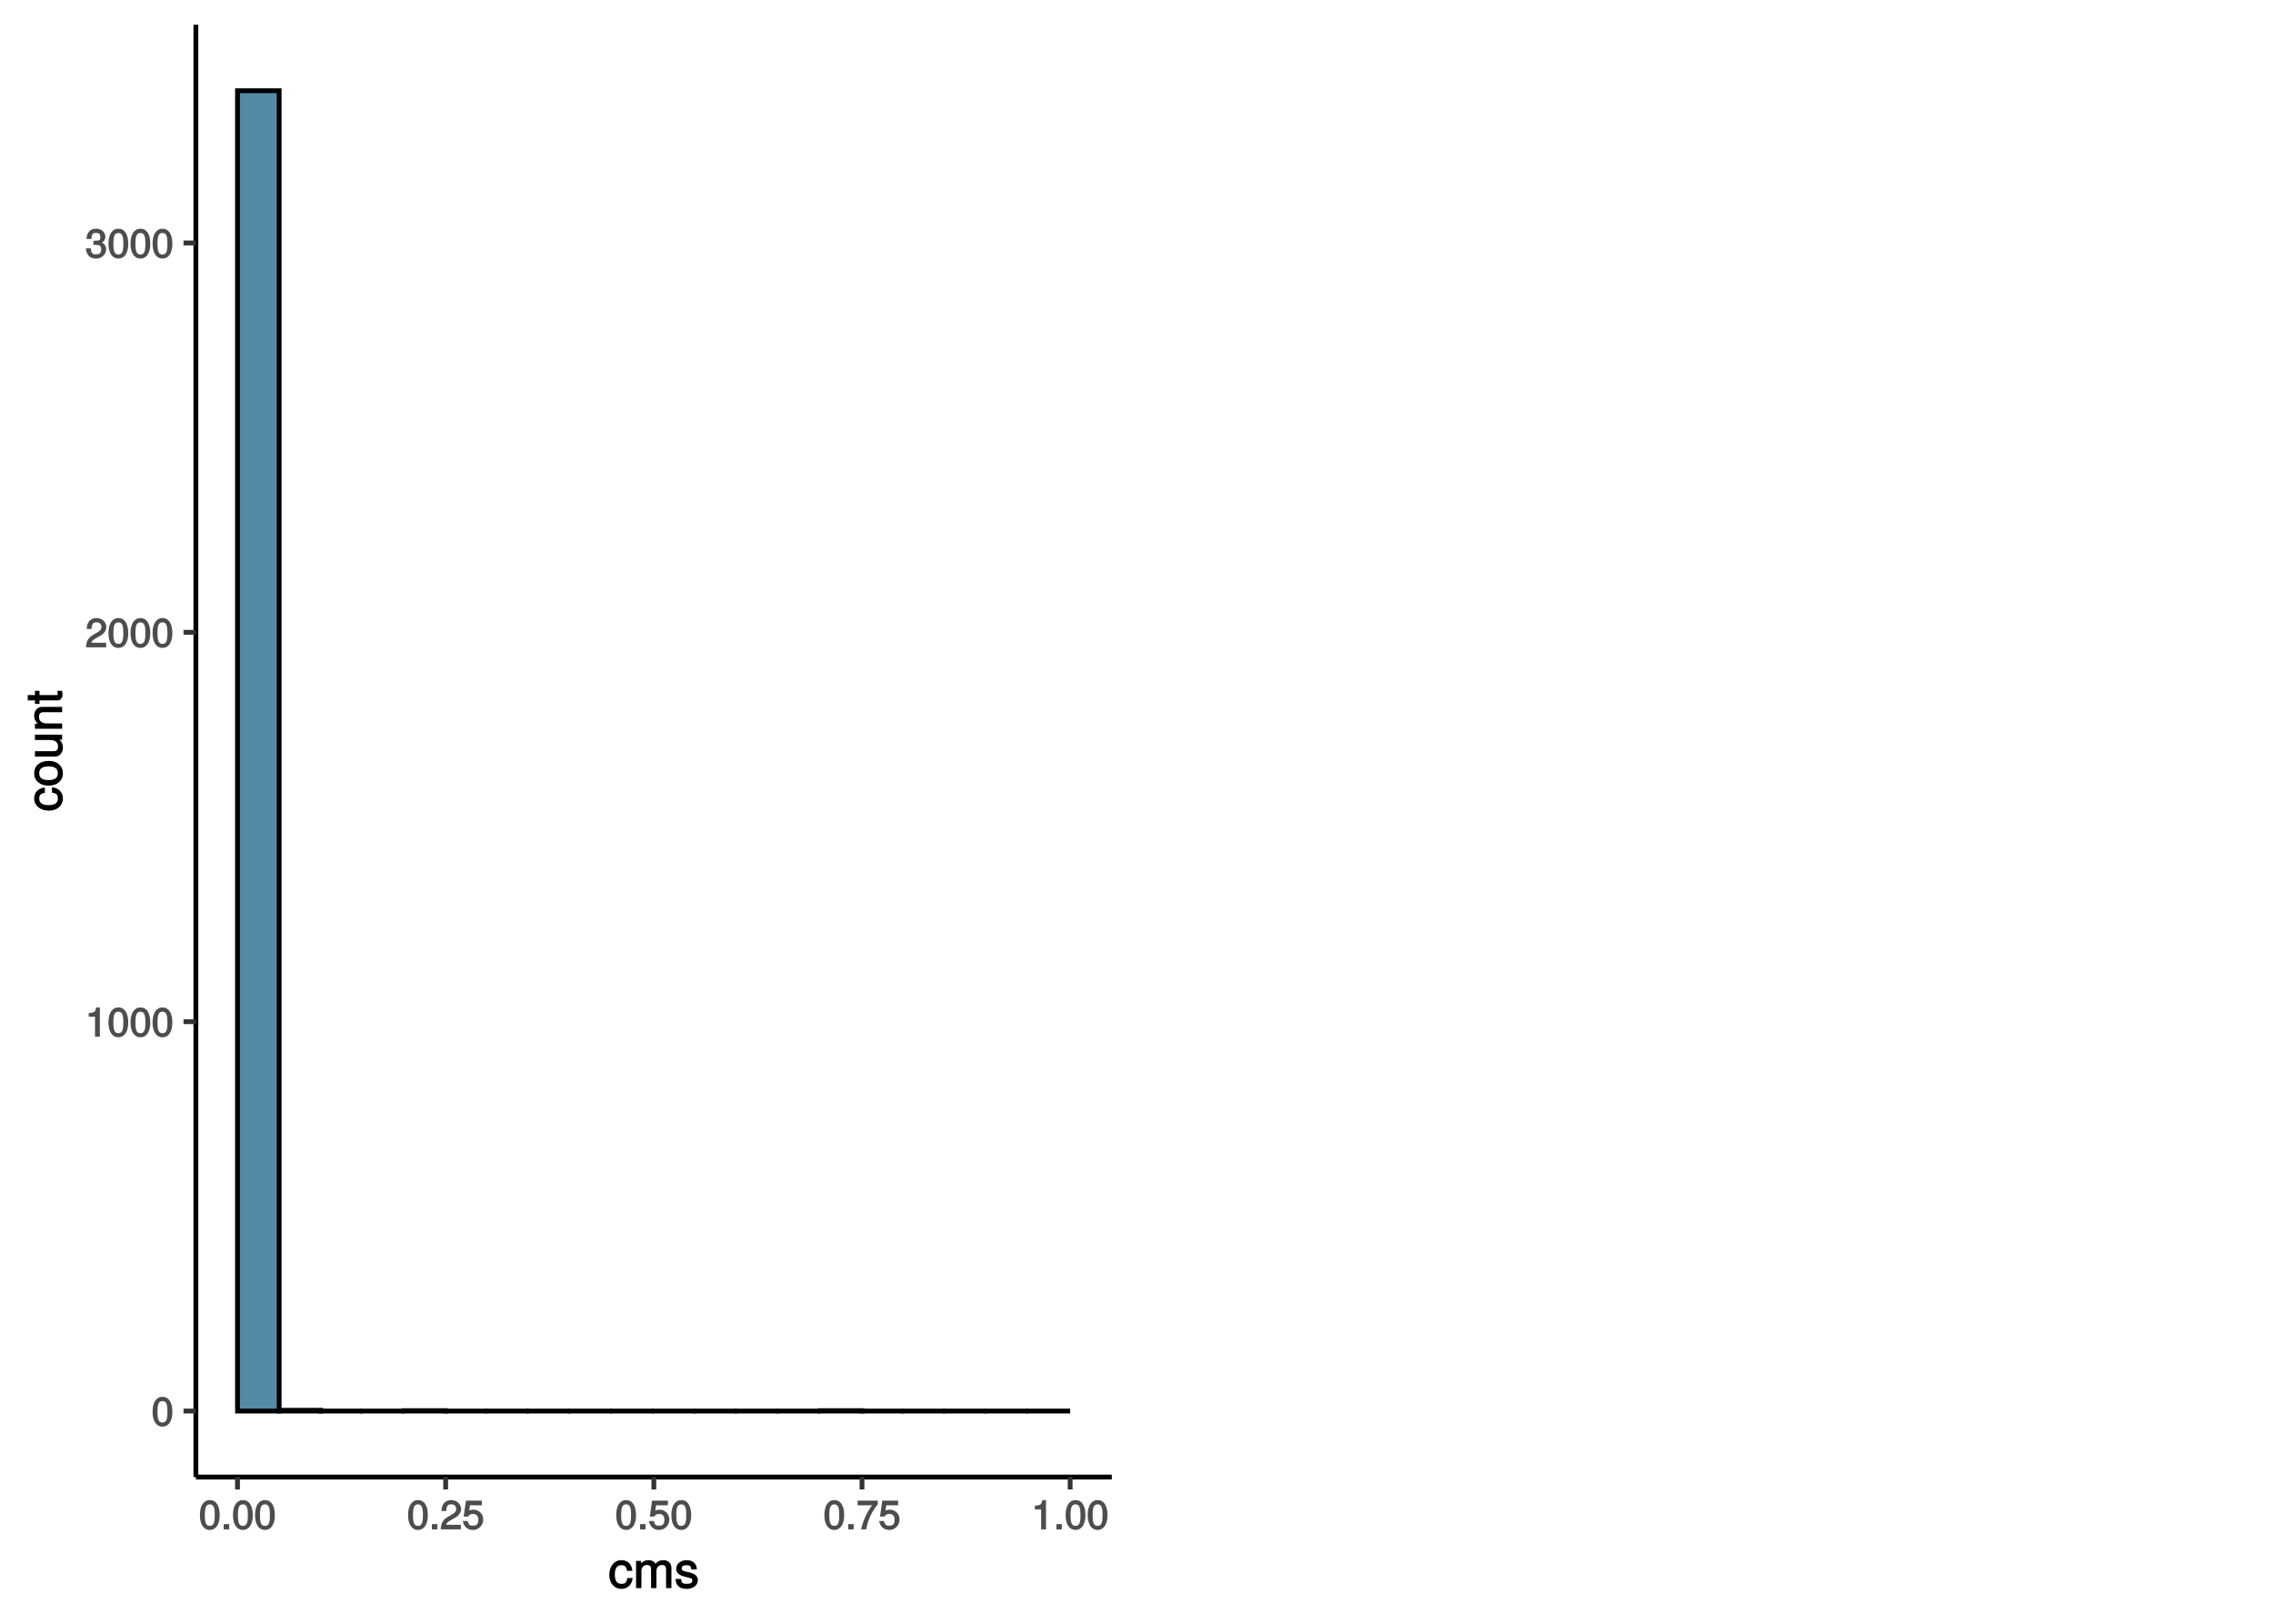
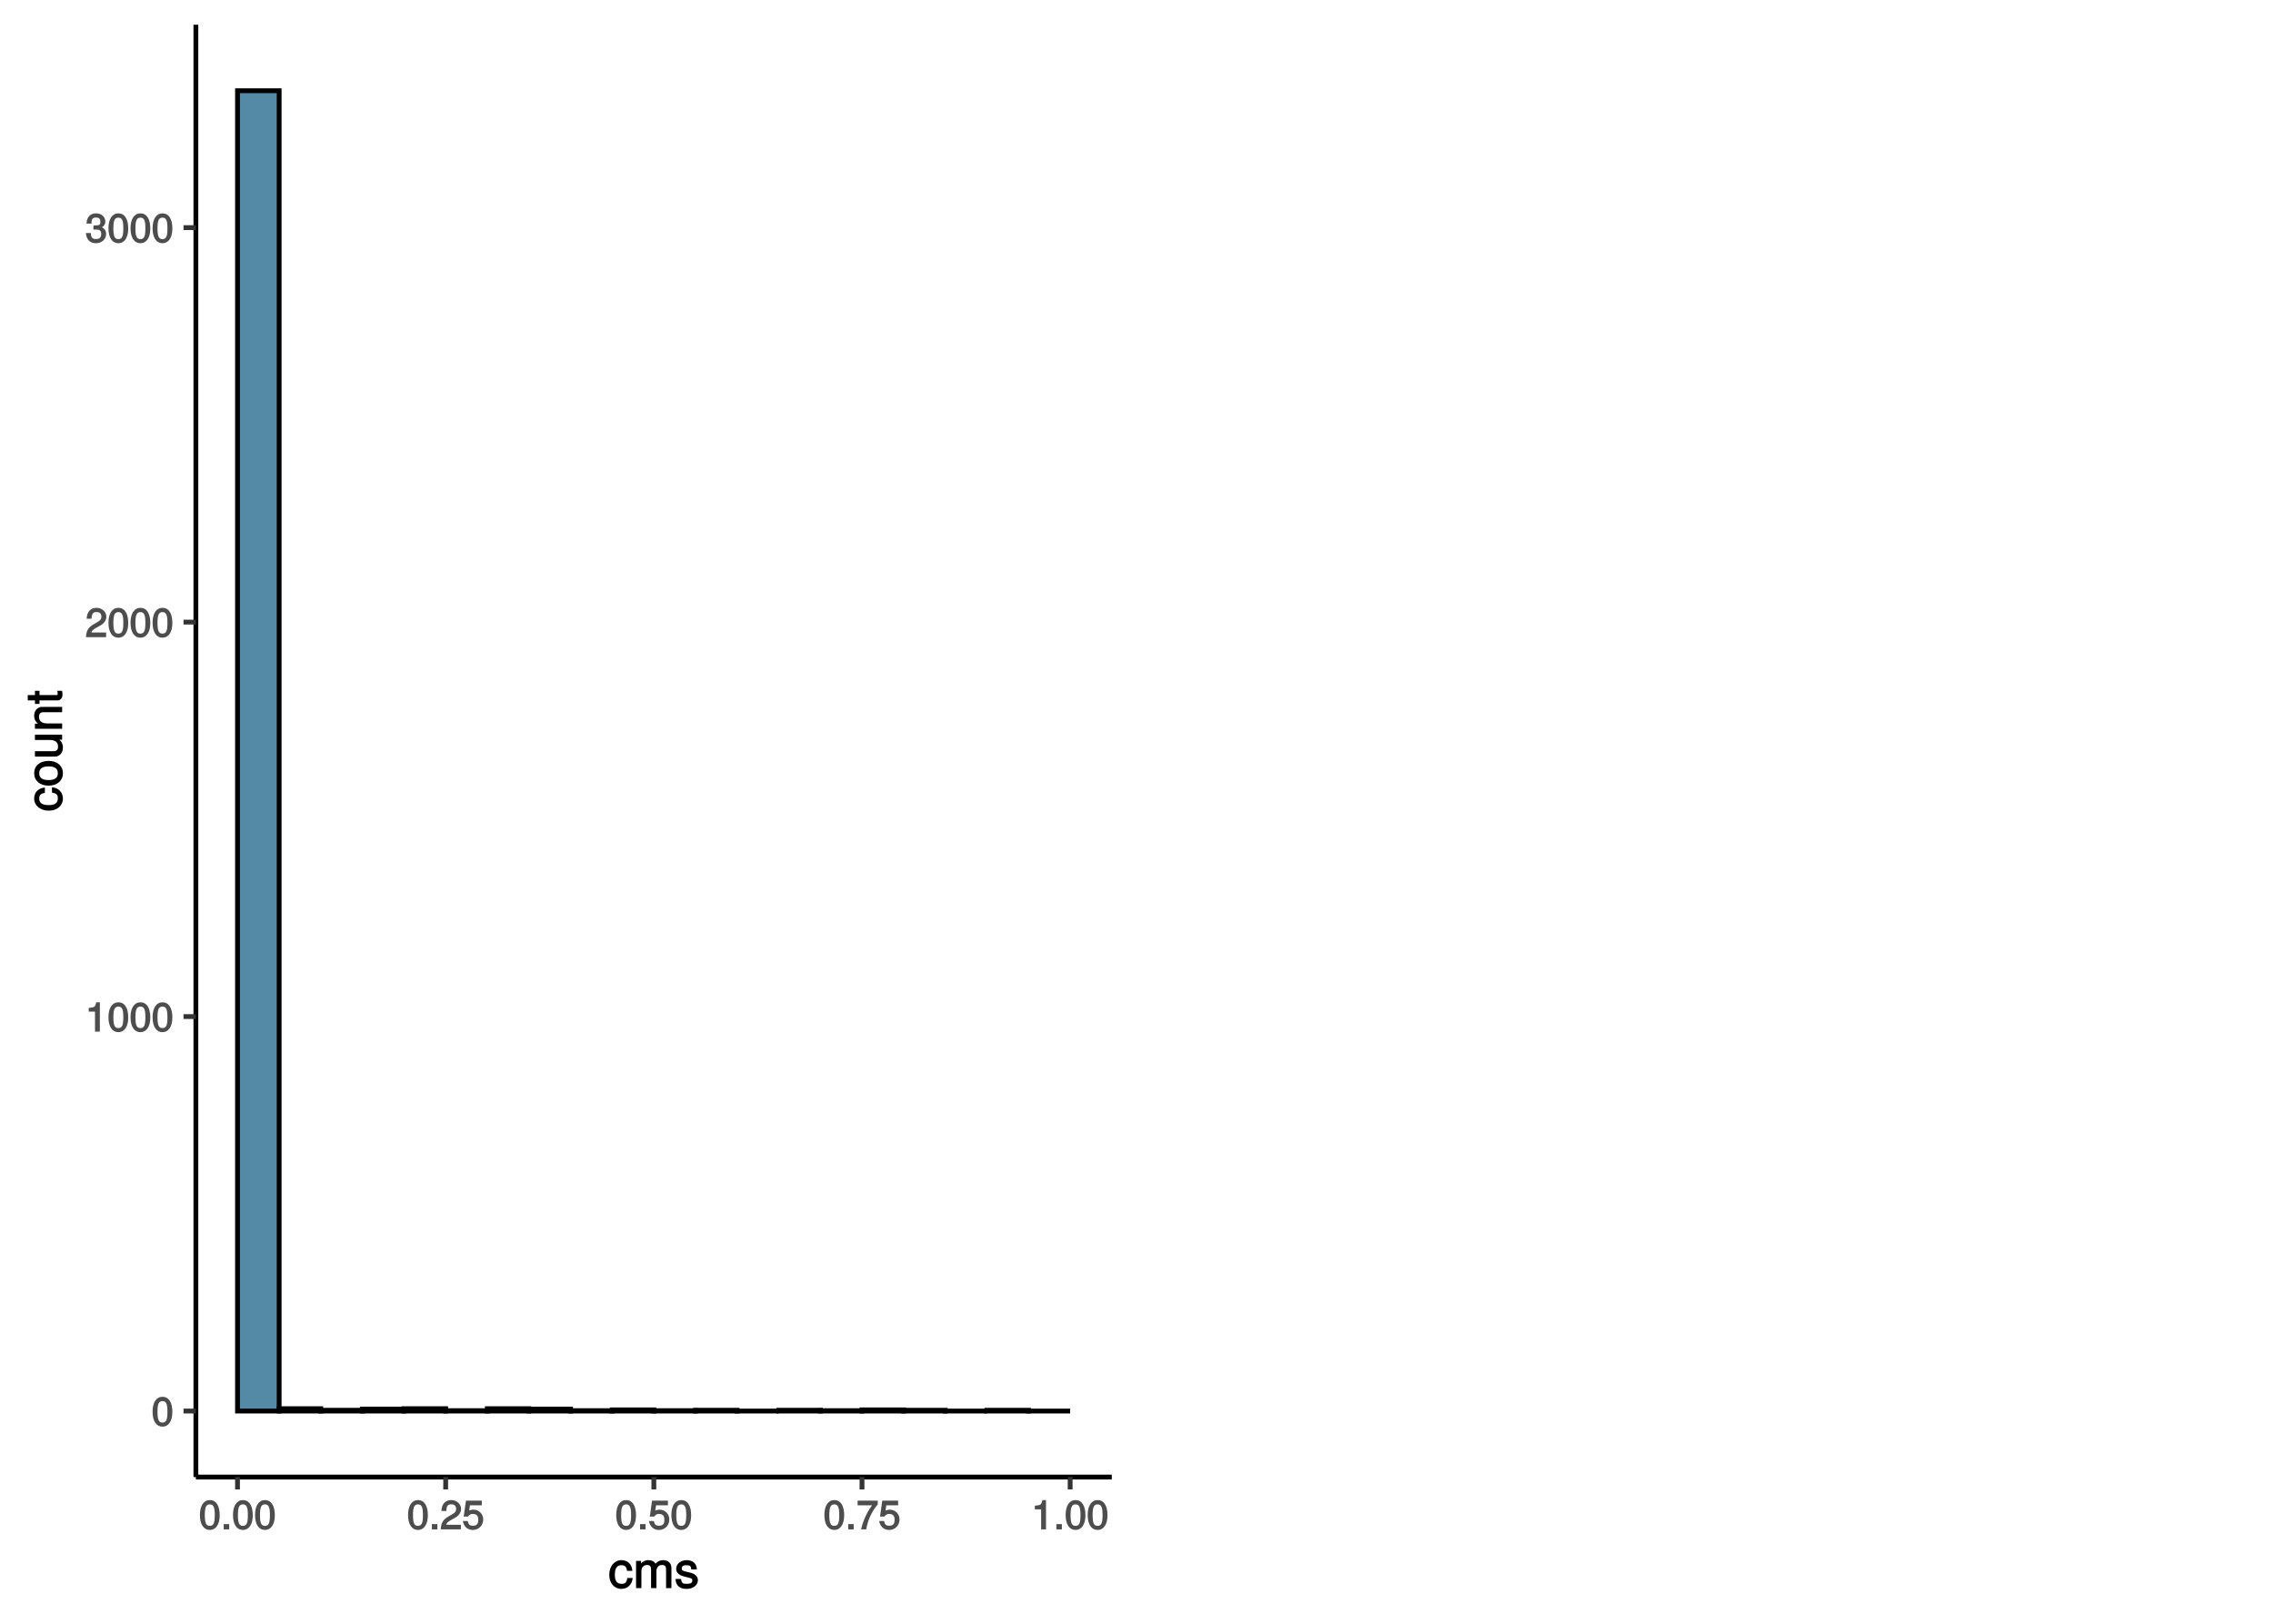
<svg xmlns="http://www.w3.org/2000/svg" xmlns:xlink="http://www.w3.org/1999/xlink" width="504pt" height="360pt" viewBox="0 0 504 360" version="1.1">
  <defs>
    <g>
      <symbol overflow="visible" id="glyph0-0">
        <path style="stroke:none;" d="" />
      </symbol>
      <symbol overflow="visible" id="glyph0-1">
        <path style="stroke:none;" d="M 4.609 -3.125 C 4.609 -5.297 3.781 -6.5 2.422 -6.5 C 1.078 -6.5 0.219 -5.281 0.219 -3.188 C 0.219 -1.078 1.078 0.125 2.422 0.125 C 3.734 0.125 4.609 -1.078 4.609 -3.125 Z M 3.516 -3.203 C 3.516 -1.438 3.266 -0.781 2.406 -0.781 C 1.578 -0.781 1.312 -1.469 1.312 -3.172 C 1.312 -4.875 1.578 -5.547 2.422 -5.547 C 3.25 -5.547 3.516 -4.875 3.516 -3.203 Z M 3.516 -3.203 " />
      </symbol>
      <symbol overflow="visible" id="glyph0-2">
        <path style="stroke:none;" d="M 3.203 -0.125 L 3.203 -6.5 L 2.422 -6.5 C 2.109 -5.406 2.094 -5.406 0.734 -5.25 L 0.734 -4.438 L 2.125 -4.438 L 2.125 0 L 3.203 0 Z M 3.203 -0.125 " />
      </symbol>
      <symbol overflow="visible" id="glyph0-3">
        <path style="stroke:none;" d="M 4.641 -4.547 C 4.641 -5.594 3.672 -6.5 2.5 -6.5 C 1.219 -6.5 0.328 -5.719 0.281 -4.078 L 1.359 -4.078 C 1.422 -5.25 1.703 -5.562 2.469 -5.562 C 3.172 -5.562 3.547 -5.188 3.547 -4.516 C 3.547 -4.031 3.297 -3.703 2.75 -3.391 L 1.938 -2.922 C 0.641 -2.188 0.219 -1.5 0.125 0 L 4.594 0 L 4.594 -1.031 L 1.344 -1.031 C 1.406 -1.406 1.641 -1.641 2.406 -2.078 L 3.281 -2.562 C 4.156 -3.031 4.641 -3.781 4.641 -4.547 Z M 4.641 -4.547 " />
      </symbol>
      <symbol overflow="visible" id="glyph0-4">
        <path style="stroke:none;" d="M 4.594 -1.938 C 4.594 -2.703 4.141 -3.266 3.391 -3.531 L 3.391 -3.266 C 3.969 -3.5 4.422 -4.031 4.422 -4.656 C 4.422 -5.734 3.547 -6.5 2.359 -6.5 C 1.109 -6.5 0.281 -5.688 0.25 -4.219 L 1.344 -4.219 C 1.359 -5.281 1.578 -5.562 2.375 -5.562 C 3.062 -5.562 3.312 -5.281 3.312 -4.625 C 3.312 -3.953 3.188 -3.812 1.781 -3.812 L 1.781 -2.906 L 2.359 -2.906 C 3.219 -2.906 3.5 -2.625 3.5 -1.938 C 3.5 -1.156 3.172 -0.812 2.359 -0.812 C 1.516 -0.812 1.266 -1.109 1.203 -2.141 L 0.109 -2.141 C 0.219 -0.625 1.062 0.125 2.344 0.125 C 3.625 0.125 4.594 -0.766 4.594 -1.938 Z M 4.594 -1.938 " />
      </symbol>
      <symbol overflow="visible" id="glyph0-5">
        <path style="stroke:none;" d="M 1.828 -0.125 L 1.828 -1.172 L 0.609 -1.172 L 0.609 0 L 1.828 0 Z M 1.828 -0.125 " />
      </symbol>
      <symbol overflow="visible" id="glyph0-6">
        <path style="stroke:none;" d="M 4.656 -2.203 C 4.656 -3.438 3.688 -4.375 2.5 -4.375 C 2.062 -4.375 1.594 -4.219 1.547 -4.188 L 1.719 -5.344 L 4.344 -5.344 L 4.344 -6.375 L 0.828 -6.375 L 0.328 -2.844 L 1.281 -2.844 C 1.688 -3.312 1.875 -3.422 2.359 -3.422 C 3.188 -3.422 3.562 -3.016 3.562 -2.094 C 3.562 -1.203 3.203 -0.812 2.359 -0.812 C 1.688 -0.812 1.422 -1.031 1.203 -1.859 L 0.125 -1.859 C 0.406 -0.5 1.266 0.125 2.375 0.125 C 3.641 0.125 4.656 -0.875 4.656 -2.203 Z M 4.656 -2.203 " />
      </symbol>
      <symbol overflow="visible" id="glyph0-7">
        <path style="stroke:none;" d="M 4.719 -5.594 L 4.719 -6.375 L 0.25 -6.375 L 0.25 -5.344 L 3.469 -5.344 C 2.422 -4 1.5 -2.078 1.016 0 L 2.156 0 C 2.531 -2.141 3.375 -3.938 4.719 -5.547 Z M 4.719 -5.594 " />
      </symbol>
      <symbol overflow="visible" id="glyph1-0">
        <path style="stroke:none;" d="" />
      </symbol>
      <symbol overflow="visible" id="glyph1-1">
        <path style="stroke:none;" d="M 5.25 -2.25 L 4.203 -2.25 C 4.031 -1.188 3.703 -0.953 2.922 -0.953 C 1.906 -0.953 1.438 -1.594 1.438 -2.953 C 1.438 -4.406 1.891 -5.078 2.891 -5.078 C 3.656 -5.078 4 -4.766 4.141 -3.828 L 5.328 -3.828 C 5.203 -5.375 4.188 -6.203 2.906 -6.203 C 1.359 -6.203 0.203 -4.875 0.203 -2.953 C 0.203 -1.094 1.328 0.172 2.891 0.172 C 4.266 0.172 5.266 -0.797 5.391 -2.25 Z M 5.25 -2.25 " />
      </symbol>
      <symbol overflow="visible" id="glyph1-2">
        <path style="stroke:none;" d="M 8.484 -0.125 L 8.484 -4.453 C 8.484 -5.484 7.781 -6.203 6.703 -6.203 C 5.938 -6.203 5.375 -5.922 4.953 -5.406 C 4.688 -5.891 4.141 -6.203 3.391 -6.203 C 2.625 -6.203 2.016 -5.875 1.516 -5.188 L 1.75 -5.078 L 1.75 -6.031 L 0.641 -6.031 L 0.641 0 L 1.828 0 L 1.828 -3.75 C 1.828 -4.594 2.297 -5.125 3.047 -5.125 C 3.734 -5.125 3.969 -4.844 3.969 -4.109 L 3.969 0 L 5.156 0 L 5.156 -3.75 C 5.156 -4.594 5.641 -5.125 6.391 -5.125 C 7.062 -5.125 7.297 -4.828 7.297 -4.109 L 7.297 0 L 8.484 0 Z M 8.484 -0.125 " />
      </symbol>
      <symbol overflow="visible" id="glyph1-3">
        <path style="stroke:none;" d="M 5.188 -1.75 C 5.188 -2.609 4.562 -3.172 3.422 -3.453 L 2.547 -3.656 C 1.797 -3.844 1.609 -3.938 1.609 -4.344 C 1.609 -4.875 1.953 -5.078 2.688 -5.078 C 3.438 -5.078 3.688 -4.891 3.703 -4.156 L 4.953 -4.156 C 4.938 -5.422 4.062 -6.203 2.734 -6.203 C 1.391 -6.203 0.375 -5.375 0.375 -4.297 C 0.375 -3.406 0.984 -2.844 2.344 -2.516 L 3.203 -2.297 C 3.844 -2.141 3.953 -2.094 3.953 -1.672 C 3.953 -1.141 3.547 -0.953 2.75 -0.953 C 1.922 -0.953 1.594 -1.016 1.453 -2.031 L 0.234 -2.031 C 0.281 -0.562 1.172 0.172 2.672 0.172 C 4.125 0.172 5.188 -0.641 5.188 -1.75 Z M 5.188 -1.75 " />
      </symbol>
      <symbol overflow="visible" id="glyph2-0">
        <path style="stroke:none;" d="" />
      </symbol>
      <symbol overflow="visible" id="glyph2-1">
        <path style="stroke:none;" d="M -2.25 -5.25 L -2.25 -4.203 C -1.188 -4.031 -0.953 -3.703 -0.953 -2.922 C -0.953 -1.906 -1.594 -1.438 -2.953 -1.438 C -4.406 -1.438 -5.078 -1.891 -5.078 -2.891 C -5.078 -3.656 -4.766 -4 -3.828 -4.141 L -3.828 -5.328 C -5.375 -5.203 -6.203 -4.188 -6.203 -2.906 C -6.203 -1.359 -4.875 -0.203 -2.953 -0.203 C -1.094 -0.203 0.172 -1.328 0.172 -2.891 C 0.172 -4.266 -0.797 -5.266 -2.25 -5.391 Z M -2.25 -5.25 " />
      </symbol>
      <symbol overflow="visible" id="glyph2-2">
        <path style="stroke:none;" d="M -2.969 -5.734 C -4.969 -5.734 -6.203 -4.656 -6.203 -2.984 C -6.203 -1.375 -4.953 -0.25 -3.016 -0.25 C -1.078 -0.25 0.172 -1.359 0.172 -3 C 0.172 -4.625 -1.078 -5.734 -2.969 -5.734 Z M -2.984 -4.516 C -1.625 -4.516 -0.953 -4.016 -0.953 -3 C -0.953 -1.984 -1.609 -1.484 -3.016 -1.484 C -4.406 -1.484 -5.078 -1.984 -5.078 -3 C -5.078 -4.031 -4.406 -4.516 -2.984 -4.516 Z M -2.984 -4.516 " />
      </symbol>
      <symbol overflow="visible" id="glyph2-3">
        <path style="stroke:none;" d="M -0.125 -5.438 L -6.031 -5.438 L -6.031 -4.25 L -2.719 -4.25 C -1.547 -4.25 -0.906 -3.766 -0.906 -2.812 C -0.906 -2.094 -1.203 -1.766 -1.906 -1.766 L -6.031 -1.766 L -6.031 -0.578 L -1.547 -0.578 C -0.578 -0.578 0.172 -1.438 0.172 -2.547 C 0.172 -3.406 -0.172 -4.031 -0.922 -4.562 L -1.016 -4.328 L 0 -4.328 L 0 -5.438 Z M -0.125 -5.438 " />
      </symbol>
      <symbol overflow="visible" id="glyph2-4">
        <path style="stroke:none;" d="M -0.125 -5.484 L -4.484 -5.484 C -5.438 -5.484 -6.203 -4.641 -6.203 -3.531 C -6.203 -2.672 -5.828 -2.031 -5.031 -1.516 L -4.922 -1.75 L -6.031 -1.75 L -6.031 -0.625 L 0 -0.625 L 0 -1.812 L -3.312 -1.812 C -4.484 -1.812 -5.125 -2.328 -5.125 -3.25 C -5.125 -3.984 -4.812 -4.297 -4.125 -4.297 L 0 -4.297 L 0 -5.484 Z M -0.125 -5.484 " />
      </symbol>
      <symbol overflow="visible" id="glyph2-5">
        <path style="stroke:none;" d="M -0.125 -2.922 L -1.078 -2.922 C -1.016 -2.672 -1 -2.531 -1 -2.359 C -1 -1.953 -0.969 -1.984 -1.375 -1.984 L -5.016 -1.984 L -5.016 -2.922 L -6.031 -2.922 L -6.031 -1.984 L -7.625 -1.984 L -7.625 -0.797 L -6.031 -0.797 L -6.031 -0.016 L -5.016 -0.016 L -5.016 -0.797 L -0.969 -0.797 C -0.391 -0.797 0.078 -1.328 0.078 -2.047 C 0.078 -2.266 0.062 -2.484 -0.016 -2.922 Z M -0.125 -2.922 " />
      </symbol>
    </g>
    <clipPath id="clip1">
      <path d="M 0 0 L 252 0 L 252 360 L 0 360 Z M 0 0 " />
    </clipPath>
    <clipPath id="clip2">
      <path d="M 43.434 5.48 L 246.523 5.48 L 246.523 327.48 L 43.434 327.48 Z M 43.434 5.48 " />
    </clipPath>
  </defs>
  <g id="surface141">
    <rect x="0" y="0" width="504" height="360" style="fill:rgb(100%,100%,100%);fill-opacity:1;stroke:none;" />
    <path style=" stroke:none;fill-rule:nonzero;fill:rgb(100%,100%,100%);fill-opacity:1;" d="M 0 360 L 252 360 L 252 0 L 0 0 Z M 0 360 " />
    <g clip-path="url(#clip1)" clip-rule="nonzero">
      <path style="fill:none;stroke-width:1.067;stroke-linecap:round;stroke-linejoin:round;stroke:rgb(100%,100%,100%);stroke-opacity:1;stroke-miterlimit:10;" d="M 0 360 L 252 360 L 252 0 L 0 0 Z M 0 360 " />
    </g>
    <g clip-path="url(#clip2)" clip-rule="nonzero">
      <path style=" stroke:none;fill-rule:nonzero;fill:rgb(100%,100%,100%);fill-opacity:1;" d="M 43.434 327.48 L 246.523 327.48 L 246.523 5.48 L 43.434 5.48 Z M 43.434 327.48 " />
    </g>
    <path style="fill-rule:nonzero;fill:rgb(33.333%,54.118%,65.098%);fill-opacity:1;stroke-width:1.067;stroke-linecap:square;stroke-linejoin:miter;stroke:rgb(0%,0%,0%);stroke-opacity:1;stroke-miterlimit:10;" d="M 52.664 312.844 L 61.895 312.844 L 61.895 20.117 L 52.664 20.117 Z M 52.664 312.844 " />
-     <path style="fill-rule:nonzero;fill:rgb(33.333%,54.118%,65.098%);fill-opacity:1;stroke-width:1.067;stroke-linecap:square;stroke-linejoin:miter;stroke:rgb(0%,0%,0%);stroke-opacity:1;stroke-miterlimit:10;" d="M 61.895 312.844 L 71.125 312.844 L 71.125 312.672 L 61.895 312.672 Z M 61.895 312.844 " />
-     <path style="fill:none;stroke-width:1.067;stroke-linecap:square;stroke-linejoin:miter;stroke:rgb(0%,0%,0%);stroke-opacity:1;stroke-miterlimit:10;" d="M 71.125 312.844 L 80.355 312.844 Z M 71.125 312.844 " />
-     <path style="fill:none;stroke-width:1.067;stroke-linecap:square;stroke-linejoin:miter;stroke:rgb(0%,0%,0%);stroke-opacity:1;stroke-miterlimit:10;" d="M 80.355 312.844 L 89.586 312.844 Z M 80.355 312.844 " />
-     <path style="fill-rule:nonzero;fill:rgb(33.333%,54.118%,65.098%);fill-opacity:1;stroke-width:1.067;stroke-linecap:square;stroke-linejoin:miter;stroke:rgb(0%,0%,0%);stroke-opacity:1;stroke-miterlimit:10;" d="M 89.59 312.844 L 98.82 312.844 L 98.82 312.758 L 89.59 312.758 Z M 89.59 312.844 " />
-     <path style="fill:none;stroke-width:1.067;stroke-linecap:square;stroke-linejoin:miter;stroke:rgb(0%,0%,0%);stroke-opacity:1;stroke-miterlimit:10;" d="M 98.82 312.844 L 108.051 312.844 Z M 98.82 312.844 " />
-     <path style="fill:none;stroke-width:1.067;stroke-linecap:square;stroke-linejoin:miter;stroke:rgb(0%,0%,0%);stroke-opacity:1;stroke-miterlimit:10;" d="M 108.051 312.844 L 117.281 312.844 Z M 108.051 312.844 " />
-     <path style="fill:none;stroke-width:1.067;stroke-linecap:square;stroke-linejoin:miter;stroke:rgb(0%,0%,0%);stroke-opacity:1;stroke-miterlimit:10;" d="M 117.281 312.844 L 126.512 312.844 Z M 117.281 312.844 " />
-     <path style="fill:none;stroke-width:1.067;stroke-linecap:square;stroke-linejoin:miter;stroke:rgb(0%,0%,0%);stroke-opacity:1;stroke-miterlimit:10;" d="M 126.512 312.844 L 135.742 312.844 Z M 126.512 312.844 " />
-     <path style="fill:none;stroke-width:1.067;stroke-linecap:square;stroke-linejoin:miter;stroke:rgb(0%,0%,0%);stroke-opacity:1;stroke-miterlimit:10;" d="M 135.746 312.844 L 144.977 312.844 Z M 135.746 312.844 " />
-     <path style="fill:none;stroke-width:1.067;stroke-linecap:square;stroke-linejoin:miter;stroke:rgb(0%,0%,0%);stroke-opacity:1;stroke-miterlimit:10;" d="M 144.977 312.844 L 154.207 312.844 Z M 144.977 312.844 " />
-     <path style="fill:none;stroke-width:1.067;stroke-linecap:square;stroke-linejoin:miter;stroke:rgb(0%,0%,0%);stroke-opacity:1;stroke-miterlimit:10;" d="M 154.207 312.844 L 163.438 312.844 Z M 154.207 312.844 " />
+     <path style="fill-rule:nonzero;fill:rgb(33.333%,54.118%,65.098%);fill-opacity:1;stroke-width:1.067;stroke-linecap:square;stroke-linejoin:miter;stroke:rgb(0%,0%,0%);stroke-opacity:1;stroke-miterlimit:10;" d="M 61.895 312.844 L 71.125 312.844 L 71.125 312.32 L 61.895 312.32 Z M 61.895 312.844 " />
+     <path style="fill-rule:nonzero;fill:rgb(33.333%,54.118%,65.098%);fill-opacity:1;stroke-width:1.067;stroke-linecap:square;stroke-linejoin:miter;stroke:rgb(0%,0%,0%);stroke-opacity:1;stroke-miterlimit:10;" d="M 71.125 312.844 L 80.355 312.844 L 80.355 312.668 L 71.125 312.668 Z M 71.125 312.844 " />
+     <path style="fill-rule:nonzero;fill:rgb(33.333%,54.118%,65.098%);fill-opacity:1;stroke-width:1.067;stroke-linecap:square;stroke-linejoin:miter;stroke:rgb(0%,0%,0%);stroke-opacity:1;stroke-miterlimit:10;" d="M 80.355 312.844 L 89.586 312.844 L 89.586 312.406 L 80.355 312.406 Z M 80.355 312.844 " />
+     <path style="fill-rule:nonzero;fill:rgb(33.333%,54.118%,65.098%);fill-opacity:1;stroke-width:1.067;stroke-linecap:square;stroke-linejoin:miter;stroke:rgb(0%,0%,0%);stroke-opacity:1;stroke-miterlimit:10;" d="M 89.59 312.844 L 98.82 312.844 L 98.82 312.32 L 89.59 312.32 Z M 89.59 312.844 " />
+     <path style="fill-rule:nonzero;fill:rgb(33.333%,54.118%,65.098%);fill-opacity:1;stroke-width:1.067;stroke-linecap:square;stroke-linejoin:miter;stroke:rgb(0%,0%,0%);stroke-opacity:1;stroke-miterlimit:10;" d="M 98.82 312.844 L 108.051 312.844 L 108.051 312.758 L 98.82 312.758 Z M 98.82 312.844 " />
+     <path style="fill-rule:nonzero;fill:rgb(33.333%,54.118%,65.098%);fill-opacity:1;stroke-width:1.067;stroke-linecap:square;stroke-linejoin:miter;stroke:rgb(0%,0%,0%);stroke-opacity:1;stroke-miterlimit:10;" d="M 108.051 312.844 L 117.281 312.844 L 117.281 312.32 L 108.051 312.32 Z M 108.051 312.844 " />
+     <path style="fill-rule:nonzero;fill:rgb(33.333%,54.118%,65.098%);fill-opacity:1;stroke-width:1.067;stroke-linecap:square;stroke-linejoin:miter;stroke:rgb(0%,0%,0%);stroke-opacity:1;stroke-miterlimit:10;" d="M 117.281 312.844 L 126.512 312.844 L 126.512 312.406 L 117.281 312.406 Z M 117.281 312.844 " />
+     <path style="fill-rule:nonzero;fill:rgb(33.333%,54.118%,65.098%);fill-opacity:1;stroke-width:1.067;stroke-linecap:square;stroke-linejoin:miter;stroke:rgb(0%,0%,0%);stroke-opacity:1;stroke-miterlimit:10;" d="M 126.512 312.844 L 135.742 312.844 L 135.742 312.758 L 126.512 312.758 Z M 126.512 312.844 " />
+     <path style="fill-rule:nonzero;fill:rgb(33.333%,54.118%,65.098%);fill-opacity:1;stroke-width:1.067;stroke-linecap:square;stroke-linejoin:miter;stroke:rgb(0%,0%,0%);stroke-opacity:1;stroke-miterlimit:10;" d="M 135.746 312.844 L 144.977 312.844 L 144.977 312.582 L 135.746 312.582 Z M 135.746 312.844 " />
+     <path style="fill-rule:nonzero;fill:rgb(33.333%,54.118%,65.098%);fill-opacity:1;stroke-width:1.067;stroke-linecap:square;stroke-linejoin:miter;stroke:rgb(0%,0%,0%);stroke-opacity:1;stroke-miterlimit:10;" d="M 144.977 312.844 L 154.207 312.844 L 154.207 312.758 L 144.977 312.758 Z M 144.977 312.844 " />
+     <path style="fill-rule:nonzero;fill:rgb(33.333%,54.118%,65.098%);fill-opacity:1;stroke-width:1.067;stroke-linecap:square;stroke-linejoin:miter;stroke:rgb(0%,0%,0%);stroke-opacity:1;stroke-miterlimit:10;" d="M 154.207 312.844 L 163.438 312.844 L 163.438 312.668 L 154.207 312.668 Z M 154.207 312.844 " />
    <path style="fill:none;stroke-width:1.067;stroke-linecap:square;stroke-linejoin:miter;stroke:rgb(0%,0%,0%);stroke-opacity:1;stroke-miterlimit:10;" d="M 163.438 312.844 L 172.668 312.844 Z M 163.438 312.844 " />
-     <path style="fill:none;stroke-width:1.067;stroke-linecap:square;stroke-linejoin:miter;stroke:rgb(0%,0%,0%);stroke-opacity:1;stroke-miterlimit:10;" d="M 172.672 312.844 L 181.902 312.844 Z M 172.672 312.844 " />
+     <path style="fill-rule:nonzero;fill:rgb(33.333%,54.118%,65.098%);fill-opacity:1;stroke-width:1.067;stroke-linecap:square;stroke-linejoin:miter;stroke:rgb(0%,0%,0%);stroke-opacity:1;stroke-miterlimit:10;" d="M 172.672 312.844 L 181.902 312.844 L 181.902 312.668 L 172.672 312.668 Z M 172.672 312.844 " />
    <path style="fill-rule:nonzero;fill:rgb(33.333%,54.118%,65.098%);fill-opacity:1;stroke-width:1.067;stroke-linecap:square;stroke-linejoin:miter;stroke:rgb(0%,0%,0%);stroke-opacity:1;stroke-miterlimit:10;" d="M 181.902 312.844 L 191.133 312.844 L 191.133 312.758 L 181.902 312.758 Z M 181.902 312.844 " />
-     <path style="fill:none;stroke-width:1.067;stroke-linecap:square;stroke-linejoin:miter;stroke:rgb(0%,0%,0%);stroke-opacity:1;stroke-miterlimit:10;" d="M 191.133 312.844 L 200.363 312.844 Z M 191.133 312.844 " />
-     <path style="fill:none;stroke-width:1.067;stroke-linecap:square;stroke-linejoin:miter;stroke:rgb(0%,0%,0%);stroke-opacity:1;stroke-miterlimit:10;" d="M 200.363 312.844 L 209.594 312.844 Z M 200.363 312.844 " />
+     <path style="fill-rule:nonzero;fill:rgb(33.333%,54.118%,65.098%);fill-opacity:1;stroke-width:1.067;stroke-linecap:square;stroke-linejoin:miter;stroke:rgb(0%,0%,0%);stroke-opacity:1;stroke-miterlimit:10;" d="M 191.133 312.844 L 200.363 312.844 L 200.363 312.582 L 191.133 312.582 Z M 191.133 312.844 " />
+     <path style="fill-rule:nonzero;fill:rgb(33.333%,54.118%,65.098%);fill-opacity:1;stroke-width:1.067;stroke-linecap:square;stroke-linejoin:miter;stroke:rgb(0%,0%,0%);stroke-opacity:1;stroke-miterlimit:10;" d="M 200.363 312.844 L 209.594 312.844 L 209.594 312.668 L 200.363 312.668 Z M 200.363 312.844 " />
    <path style="fill:none;stroke-width:1.067;stroke-linecap:square;stroke-linejoin:miter;stroke:rgb(0%,0%,0%);stroke-opacity:1;stroke-miterlimit:10;" d="M 209.594 312.844 L 218.824 312.844 Z M 209.594 312.844 " />
-     <path style="fill:none;stroke-width:1.067;stroke-linecap:square;stroke-linejoin:miter;stroke:rgb(0%,0%,0%);stroke-opacity:1;stroke-miterlimit:10;" d="M 218.828 312.844 L 228.059 312.844 Z M 218.828 312.844 " />
+     <path style="fill-rule:nonzero;fill:rgb(33.333%,54.118%,65.098%);fill-opacity:1;stroke-width:1.067;stroke-linecap:square;stroke-linejoin:miter;stroke:rgb(0%,0%,0%);stroke-opacity:1;stroke-miterlimit:10;" d="M 218.828 312.844 L 228.059 312.844 L 228.059 312.668 L 218.828 312.668 Z M 218.828 312.844 " />
    <path style="fill:none;stroke-width:1.067;stroke-linecap:square;stroke-linejoin:miter;stroke:rgb(0%,0%,0%);stroke-opacity:1;stroke-miterlimit:10;" d="M 228.059 312.844 L 237.289 312.844 Z M 228.059 312.844 " />
    <path style="fill:none;stroke-width:1.067;stroke-linecap:butt;stroke-linejoin:round;stroke:rgb(0%,0%,0%);stroke-opacity:1;stroke-miterlimit:10;" d="M 43.434 327.48 L 43.434 5.48 " />
    <g style="fill:rgb(30.196%,30.196%,30.196%);fill-opacity:1;">
      <use xlink:href="#glyph0-1" x="33.609" y="316.18" />
    </g>
    <g style="fill:rgb(30.196%,30.196%,30.196%);fill-opacity:1;">
-       <use xlink:href="#glyph0-2" x="18.938" y="229.855" />
-       <use xlink:href="#glyph0-1" x="23.829" y="229.855" />
-       <use xlink:href="#glyph0-1" x="28.72" y="229.855" />
-       <use xlink:href="#glyph0-1" x="33.611" y="229.855" />
+       <use xlink:href="#glyph0-2" x="18.938" y="228.719" />
+       <use xlink:href="#glyph0-1" x="23.829" y="228.719" />
+       <use xlink:href="#glyph0-1" x="28.72" y="228.719" />
+       <use xlink:href="#glyph0-1" x="33.611" y="228.719" />
    </g>
    <g style="fill:rgb(30.196%,30.196%,30.196%);fill-opacity:1;">
-       <use xlink:href="#glyph0-3" x="18.938" y="143.531" />
-       <use xlink:href="#glyph0-1" x="23.829" y="143.531" />
-       <use xlink:href="#glyph0-1" x="28.72" y="143.531" />
-       <use xlink:href="#glyph0-1" x="33.611" y="143.531" />
+       <use xlink:href="#glyph0-3" x="18.938" y="141.262" />
+       <use xlink:href="#glyph0-1" x="23.829" y="141.262" />
+       <use xlink:href="#glyph0-1" x="28.72" y="141.262" />
+       <use xlink:href="#glyph0-1" x="33.611" y="141.262" />
    </g>
    <g style="fill:rgb(30.196%,30.196%,30.196%);fill-opacity:1;">
-       <use xlink:href="#glyph0-4" x="18.938" y="57.203" />
-       <use xlink:href="#glyph0-1" x="23.829" y="57.203" />
-       <use xlink:href="#glyph0-1" x="28.72" y="57.203" />
-       <use xlink:href="#glyph0-1" x="33.611" y="57.203" />
+       <use xlink:href="#glyph0-4" x="18.938" y="53.801" />
+       <use xlink:href="#glyph0-1" x="23.829" y="53.801" />
+       <use xlink:href="#glyph0-1" x="28.72" y="53.801" />
+       <use xlink:href="#glyph0-1" x="33.611" y="53.801" />
    </g>
    <path style="fill:none;stroke-width:1.067;stroke-linecap:butt;stroke-linejoin:round;stroke:rgb(20%,20%,20%);stroke-opacity:1;stroke-miterlimit:10;" d="M 40.691 312.844 L 43.434 312.844 " />
-     <path style="fill:none;stroke-width:1.067;stroke-linecap:butt;stroke-linejoin:round;stroke:rgb(20%,20%,20%);stroke-opacity:1;stroke-miterlimit:10;" d="M 40.691 226.52 L 43.434 226.52 " />
-     <path style="fill:none;stroke-width:1.067;stroke-linecap:butt;stroke-linejoin:round;stroke:rgb(20%,20%,20%);stroke-opacity:1;stroke-miterlimit:10;" d="M 40.691 140.195 L 43.434 140.195 " />
-     <path style="fill:none;stroke-width:1.067;stroke-linecap:butt;stroke-linejoin:round;stroke:rgb(20%,20%,20%);stroke-opacity:1;stroke-miterlimit:10;" d="M 40.691 53.867 L 43.434 53.867 " />
+     <path style="fill:none;stroke-width:1.067;stroke-linecap:butt;stroke-linejoin:round;stroke:rgb(20%,20%,20%);stroke-opacity:1;stroke-miterlimit:10;" d="M 40.691 225.383 L 43.434 225.383 " />
+     <path style="fill:none;stroke-width:1.067;stroke-linecap:butt;stroke-linejoin:round;stroke:rgb(20%,20%,20%);stroke-opacity:1;stroke-miterlimit:10;" d="M 40.691 137.926 L 43.434 137.926 " />
+     <path style="fill:none;stroke-width:1.067;stroke-linecap:butt;stroke-linejoin:round;stroke:rgb(20%,20%,20%);stroke-opacity:1;stroke-miterlimit:10;" d="M 40.691 50.465 L 43.434 50.465 " />
    <path style="fill:none;stroke-width:1.067;stroke-linecap:butt;stroke-linejoin:round;stroke:rgb(0%,0%,0%);stroke-opacity:1;stroke-miterlimit:10;" d="M 43.434 327.48 L 246.52 327.48 " />
    <path style="fill:none;stroke-width:1.067;stroke-linecap:butt;stroke-linejoin:round;stroke:rgb(20%,20%,20%);stroke-opacity:1;stroke-miterlimit:10;" d="M 52.664 330.219 L 52.664 327.48 " />
    <path style="fill:none;stroke-width:1.067;stroke-linecap:butt;stroke-linejoin:round;stroke:rgb(20%,20%,20%);stroke-opacity:1;stroke-miterlimit:10;" d="M 98.82 330.219 L 98.82 327.48 " />
    <path style="fill:none;stroke-width:1.067;stroke-linecap:butt;stroke-linejoin:round;stroke:rgb(20%,20%,20%);stroke-opacity:1;stroke-miterlimit:10;" d="M 144.977 330.219 L 144.977 327.48 " />
    <path style="fill:none;stroke-width:1.067;stroke-linecap:butt;stroke-linejoin:round;stroke:rgb(20%,20%,20%);stroke-opacity:1;stroke-miterlimit:10;" d="M 191.133 330.219 L 191.133 327.48 " />
    <path style="fill:none;stroke-width:1.067;stroke-linecap:butt;stroke-linejoin:round;stroke:rgb(20%,20%,20%);stroke-opacity:1;stroke-miterlimit:10;" d="M 237.289 330.219 L 237.289 327.48 " />
    <g style="fill:rgb(30.196%,30.196%,30.196%);fill-opacity:1;">
      <use xlink:href="#glyph0-1" x="44.105" y="339.082" />
      <use xlink:href="#glyph0-5" x="48.997" y="339.082" />
      <use xlink:href="#glyph0-1" x="51.442" y="339.082" />
      <use xlink:href="#glyph0-1" x="56.333" y="339.082" />
    </g>
    <g style="fill:rgb(30.196%,30.196%,30.196%);fill-opacity:1;">
      <use xlink:href="#glyph0-1" x="90.262" y="339.082" />
      <use xlink:href="#glyph0-5" x="95.153" y="339.082" />
      <use xlink:href="#glyph0-3" x="97.598" y="339.082" />
      <use xlink:href="#glyph0-6" x="102.489" y="339.082" />
    </g>
    <g style="fill:rgb(30.196%,30.196%,30.196%);fill-opacity:1;">
      <use xlink:href="#glyph0-1" x="136.418" y="339.082" />
      <use xlink:href="#glyph0-5" x="141.309" y="339.082" />
      <use xlink:href="#glyph0-6" x="143.755" y="339.082" />
      <use xlink:href="#glyph0-1" x="148.646" y="339.082" />
    </g>
    <g style="fill:rgb(30.196%,30.196%,30.196%);fill-opacity:1;">
      <use xlink:href="#glyph0-1" x="182.574" y="339.082" />
      <use xlink:href="#glyph0-5" x="187.465" y="339.082" />
      <use xlink:href="#glyph0-7" x="189.911" y="339.082" />
      <use xlink:href="#glyph0-6" x="194.802" y="339.082" />
    </g>
    <g style="fill:rgb(30.196%,30.196%,30.196%);fill-opacity:1;">
      <use xlink:href="#glyph0-2" x="228.73" y="339.082" />
      <use xlink:href="#glyph0-5" x="233.622" y="339.082" />
      <use xlink:href="#glyph0-1" x="236.067" y="339.082" />
      <use xlink:href="#glyph0-1" x="240.958" y="339.082" />
    </g>
    <g style="fill:rgb(0%,0%,0%);fill-opacity:1;">
      <use xlink:href="#glyph1-1" x="134.895" y="352.102" />
      <use xlink:href="#glyph1-2" x="140.394" y="352.102" />
      <use xlink:href="#glyph1-3" x="149.557" y="352.102" />
    </g>
    <g style="fill:rgb(0%,0%,0%);fill-opacity:1;">
      <use xlink:href="#glyph2-1" x="13.777" y="179.934" />
      <use xlink:href="#glyph2-2" x="13.777" y="174.434" />
      <use xlink:href="#glyph2-3" x="13.777" y="168.318" />
      <use xlink:href="#glyph2-4" x="13.777" y="162.202" />
      <use xlink:href="#glyph2-5" x="13.777" y="156.086" />
    </g>
  </g>
</svg>
